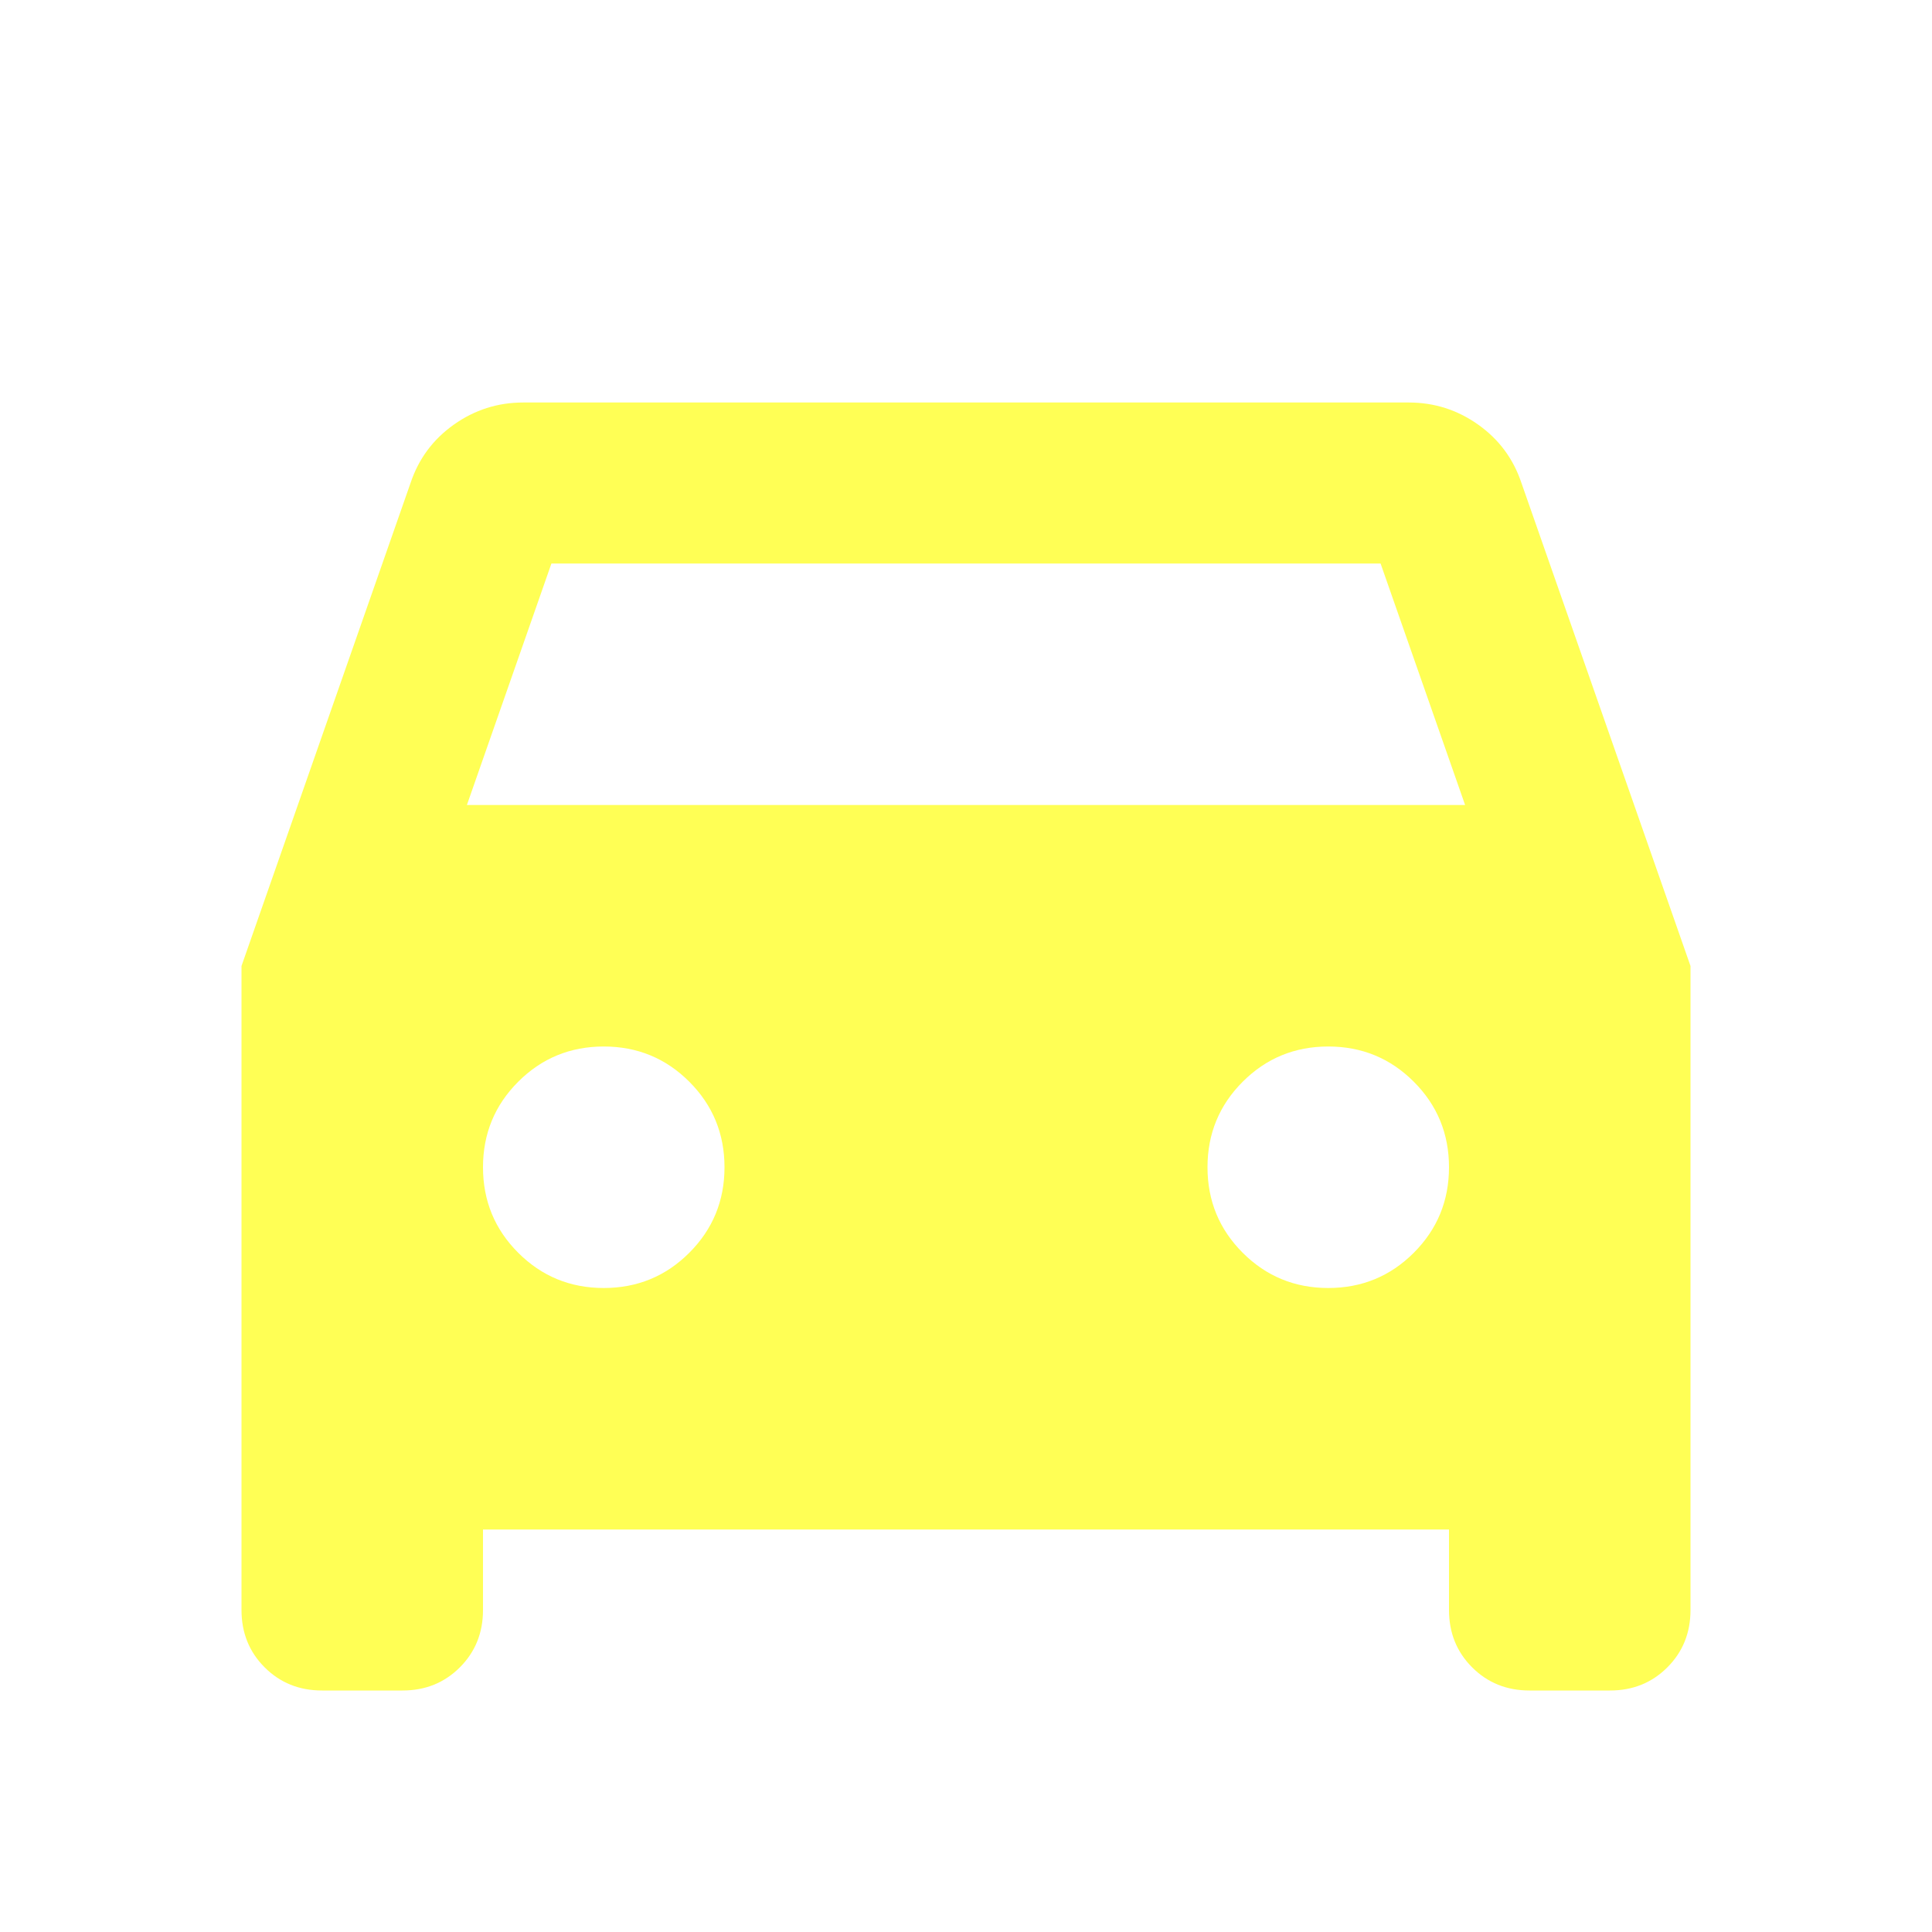
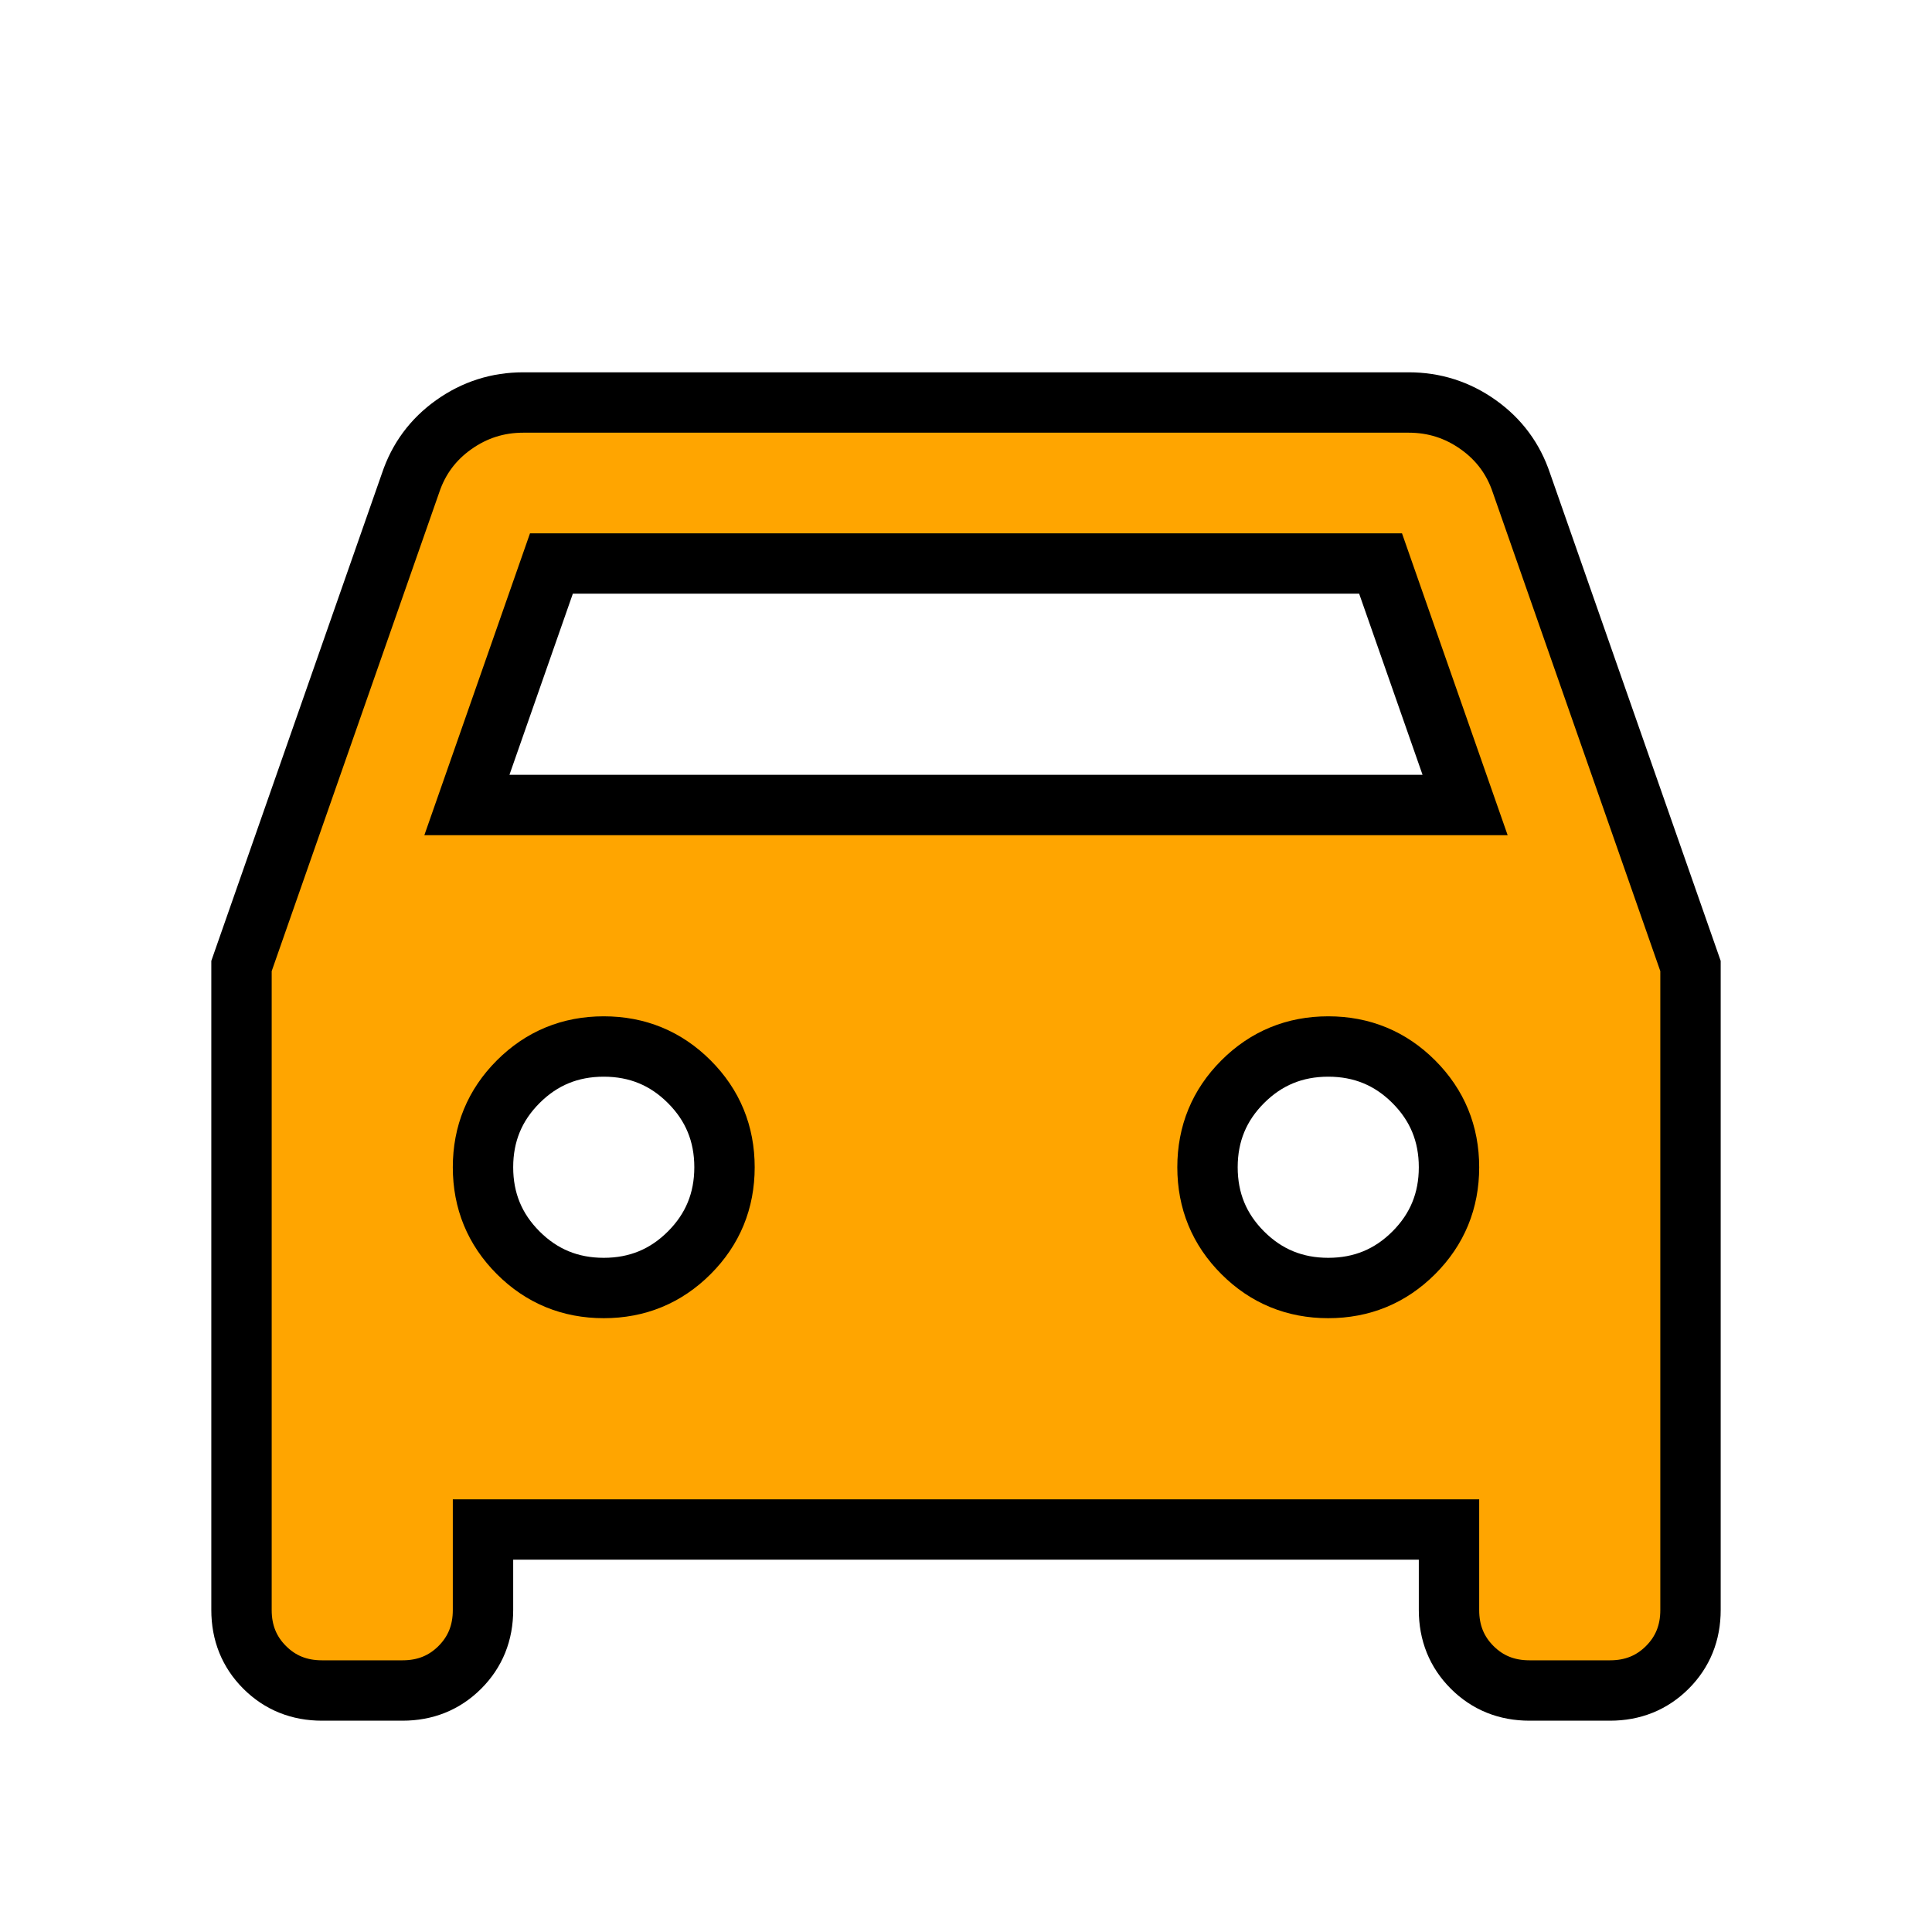
- <svg xmlns="http://www.w3.org/2000/svg" height="24px" viewBox="0 -960 960 960" width="24px" fill="#FFFF55">
+ <svg xmlns="http://www.w3.org/2000/svg" height="40px" width="40px" viewBox="0 -960 960 960" fill="#FFA500" stroke="#000000" stroke-width="30">
  <path d="M240-200v40q0 17-11.5 28.5T200-120h-40q-17 0-28.5-11.5T120-160v-320l84-240q6-18 21.5-29t34.5-11h440q19 0 34.5 11t21.5 29l84 240v320q0 17-11.5 28.5T800-120h-40q-17 0-28.5-11.5T720-160v-40H240Zm-8-360h496l-42-120H274l-42 120Zm68 240q25 0 42.5-17.5T360-380q0-25-17.5-42.5T300-440q-25 0-42.5 17.5T240-380q0 25 17.5 42.5T300-320Zm360 0q25 0 42.5-17.5T720-380q0-25-17.5-42.5T660-440q-25 0-42.5 17.5T600-380q0 25 17.5 42.5T660-320Z" />
</svg>
